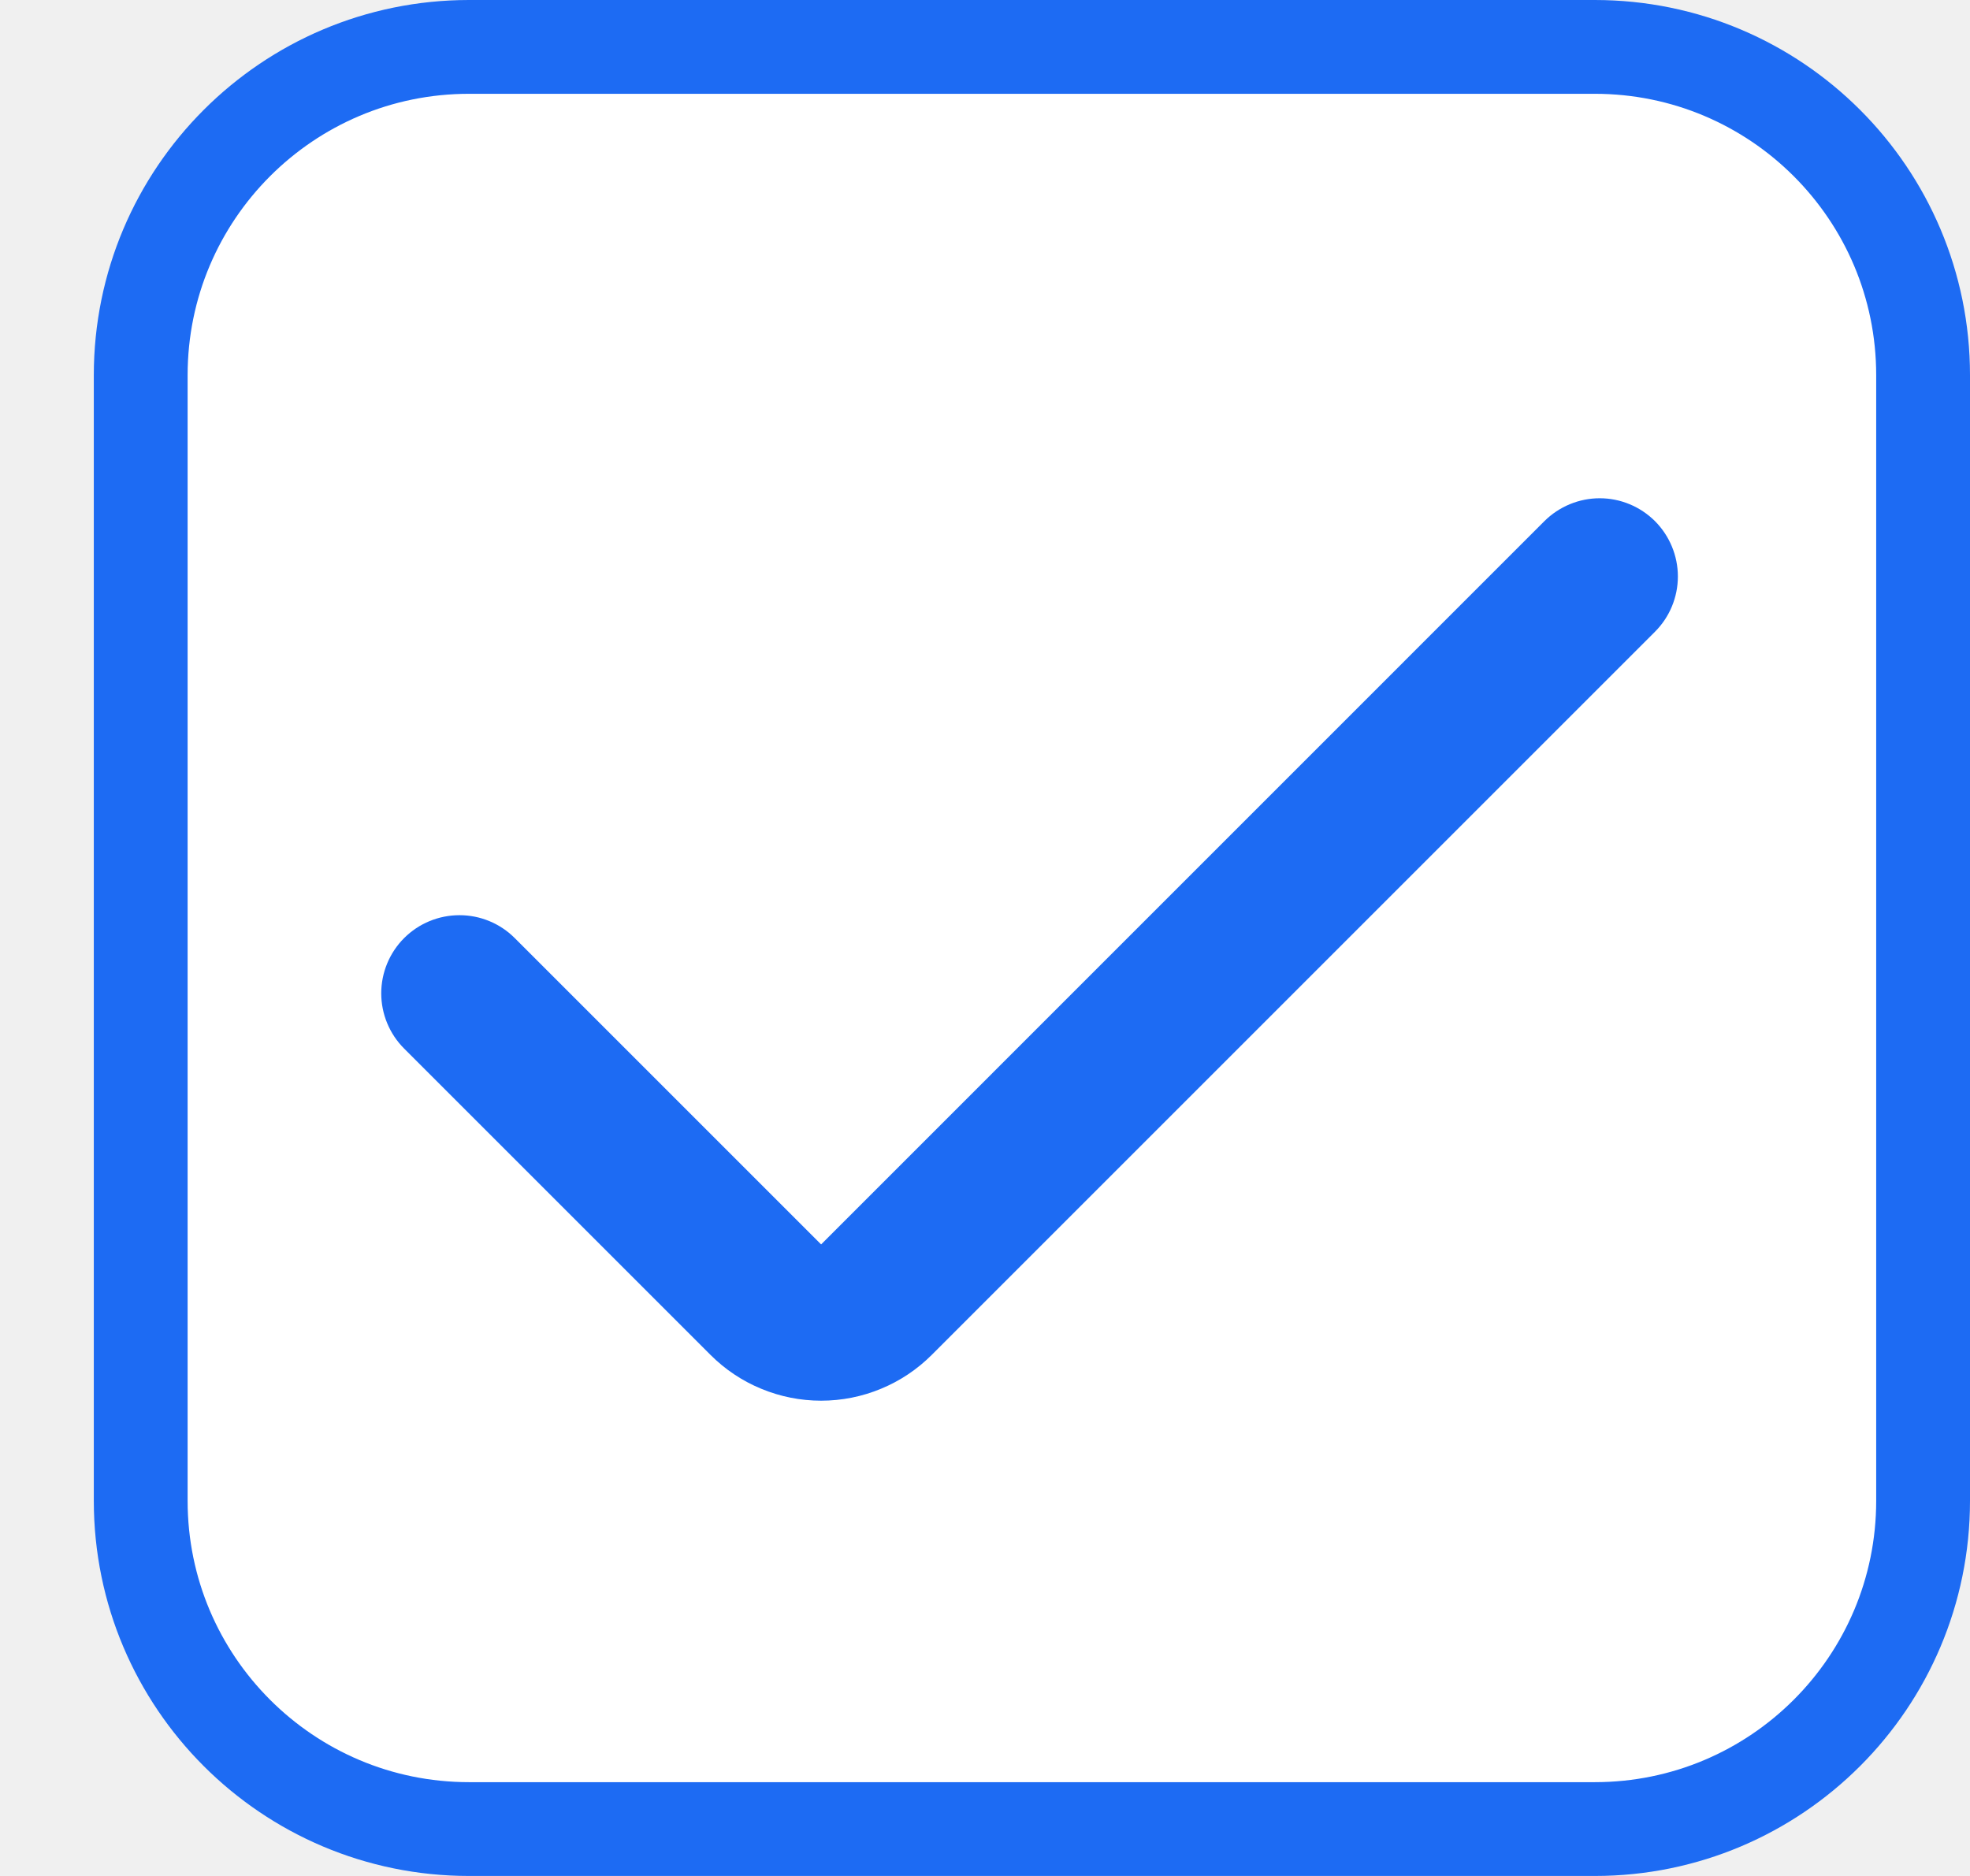
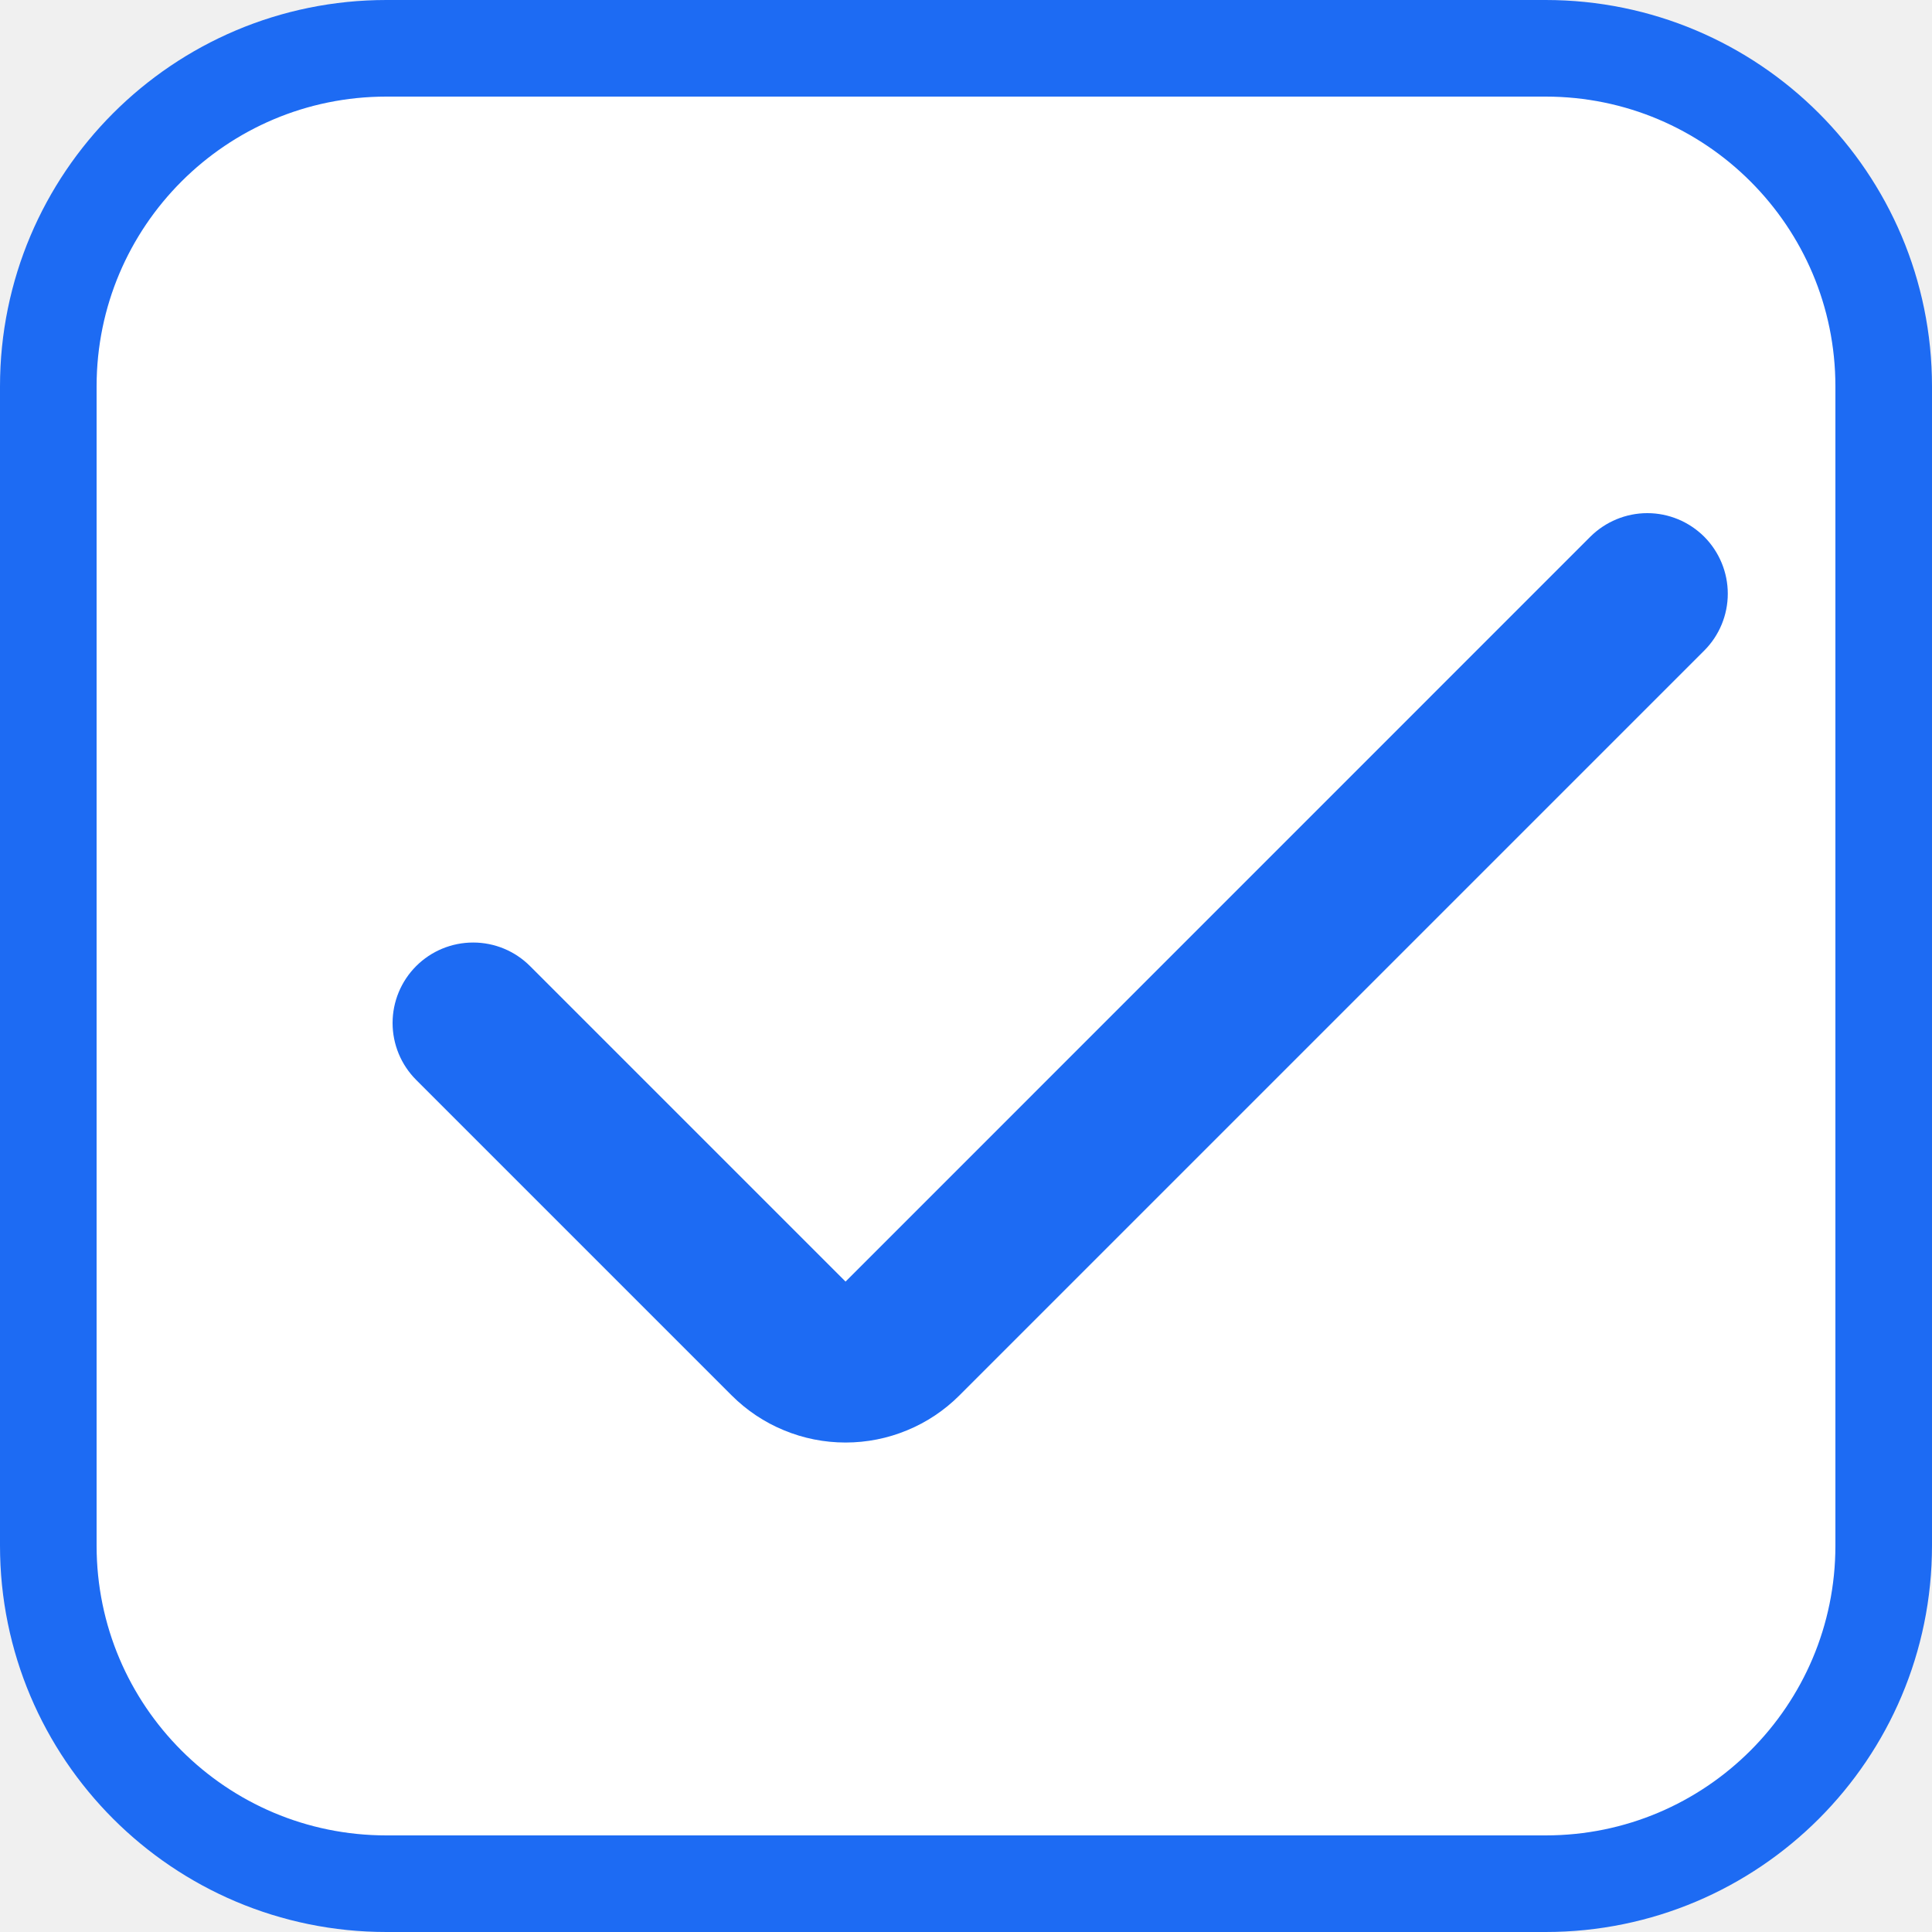
- <svg xmlns="http://www.w3.org/2000/svg" width="21" height="20" viewBox="0 0 21 20" fill="none">
-   <rect x="1.5" y="0.5" width="19" height="19" rx="3.5" fill="white" stroke="#1D6BF3" />
-   <path d="M8.753 13.267L5.487 10.001C5.33 9.844 5.119 9.757 4.898 9.757C4.677 9.757 4.465 9.844 4.308 10.001C4.152 10.157 4.064 10.369 4.064 10.59C4.064 10.811 4.152 11.023 4.308 11.179L7.574 14.445C7.729 14.6 7.913 14.723 8.115 14.806C8.317 14.89 8.534 14.933 8.753 14.933C8.972 14.933 9.189 14.89 9.391 14.806C9.593 14.723 9.777 14.6 9.932 14.445L17.642 6.735C17.798 6.579 17.886 6.367 17.886 6.146C17.886 5.925 17.798 5.713 17.642 5.556C17.485 5.4 17.274 5.312 17.053 5.312C16.832 5.312 16.62 5.4 16.463 5.556L8.753 13.267Z" fill="#1D6BF3" />
+ <svg xmlns="http://www.w3.org/2000/svg" width="20" height="20" viewBox="0 0 20 20" fill="none">
+   <rect x="0.5" y="0.5" width="19" height="19" rx="3.5" fill="white" stroke="#1D6BF3" />
+   <path x="10" d="M8.753 13.267L5.487 10.001C5.33 9.844 5.119 9.757 4.898 9.757C4.677 9.757 4.465 9.844 4.308 10.001C4.152 10.157 4.064 10.369 4.064 10.59C4.064 10.811 4.152 11.023 4.308 11.179L7.574 14.445C7.729 14.6 7.913 14.723 8.115 14.806C8.317 14.89 8.534 14.933 8.753 14.933C8.972 14.933 9.189 14.89 9.391 14.806C9.593 14.723 9.777 14.6 9.932 14.445L17.642 6.735C17.798 6.579 17.886 6.367 17.886 6.146C17.886 5.925 17.798 5.713 17.642 5.556C17.485 5.4 17.274 5.312 17.053 5.312C16.832 5.312 16.62 5.4 16.463 5.556L8.753 13.267Z" fill="#1D6BF3" />
</svg>
